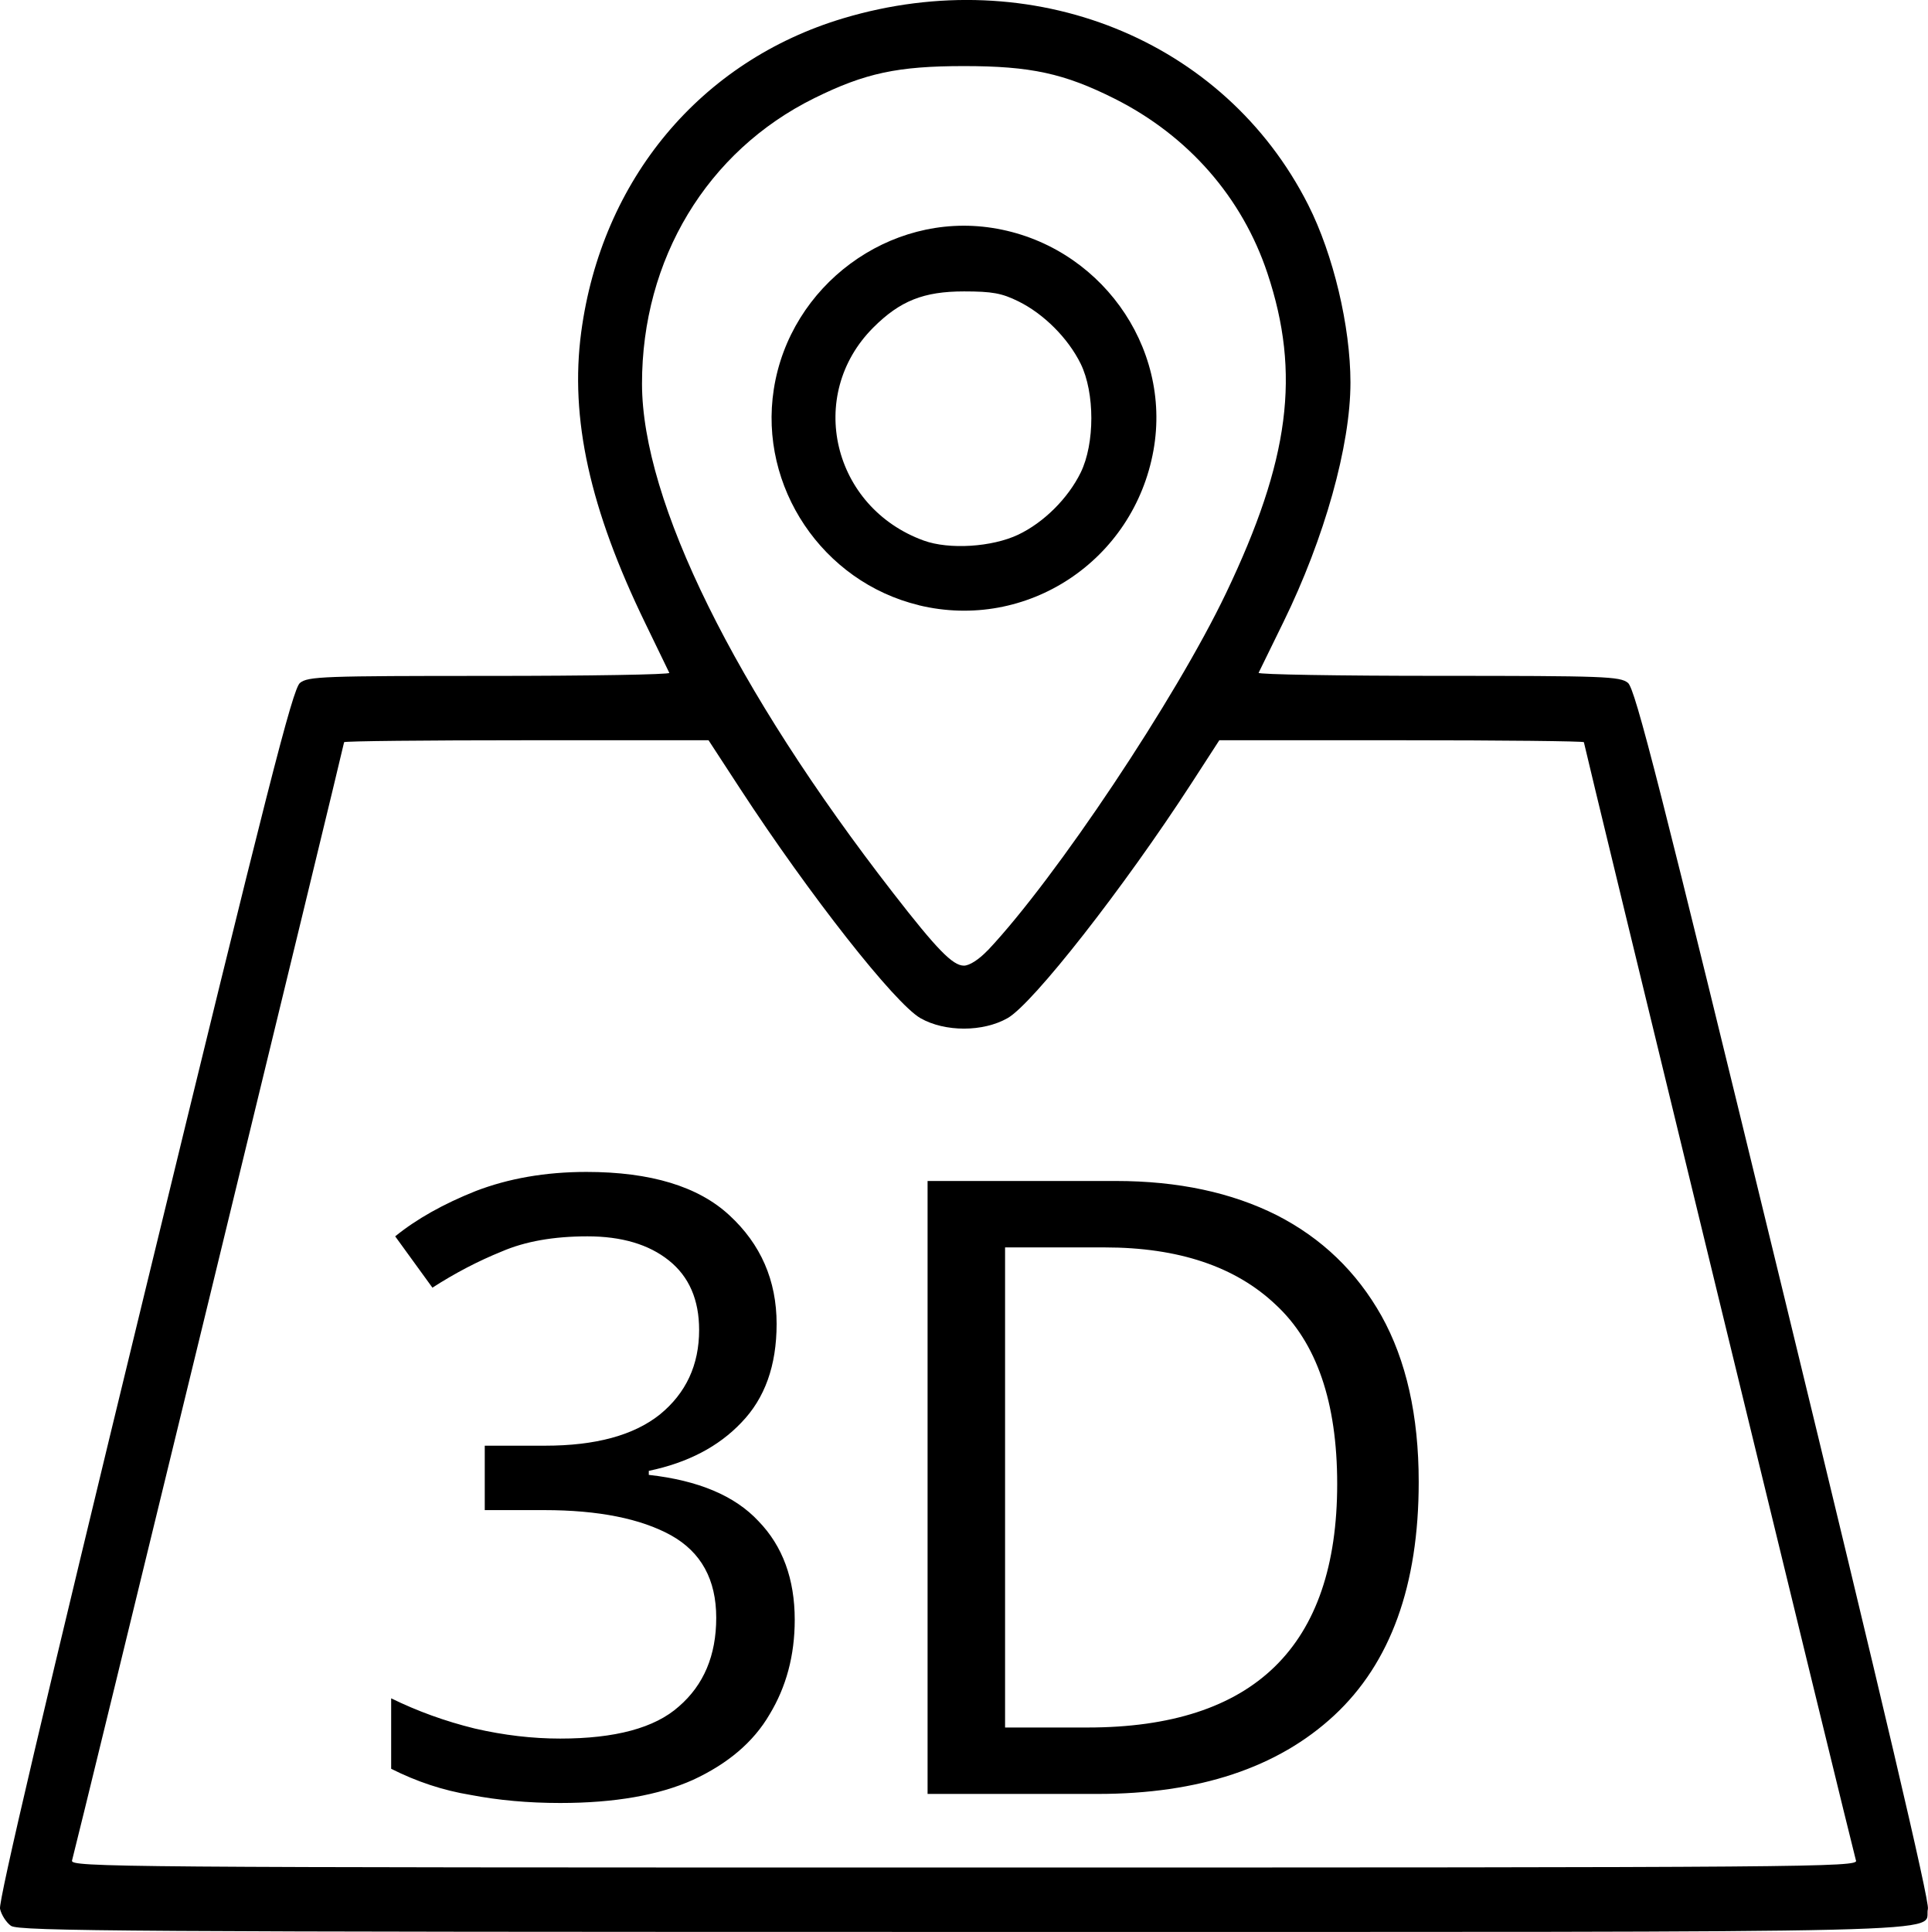
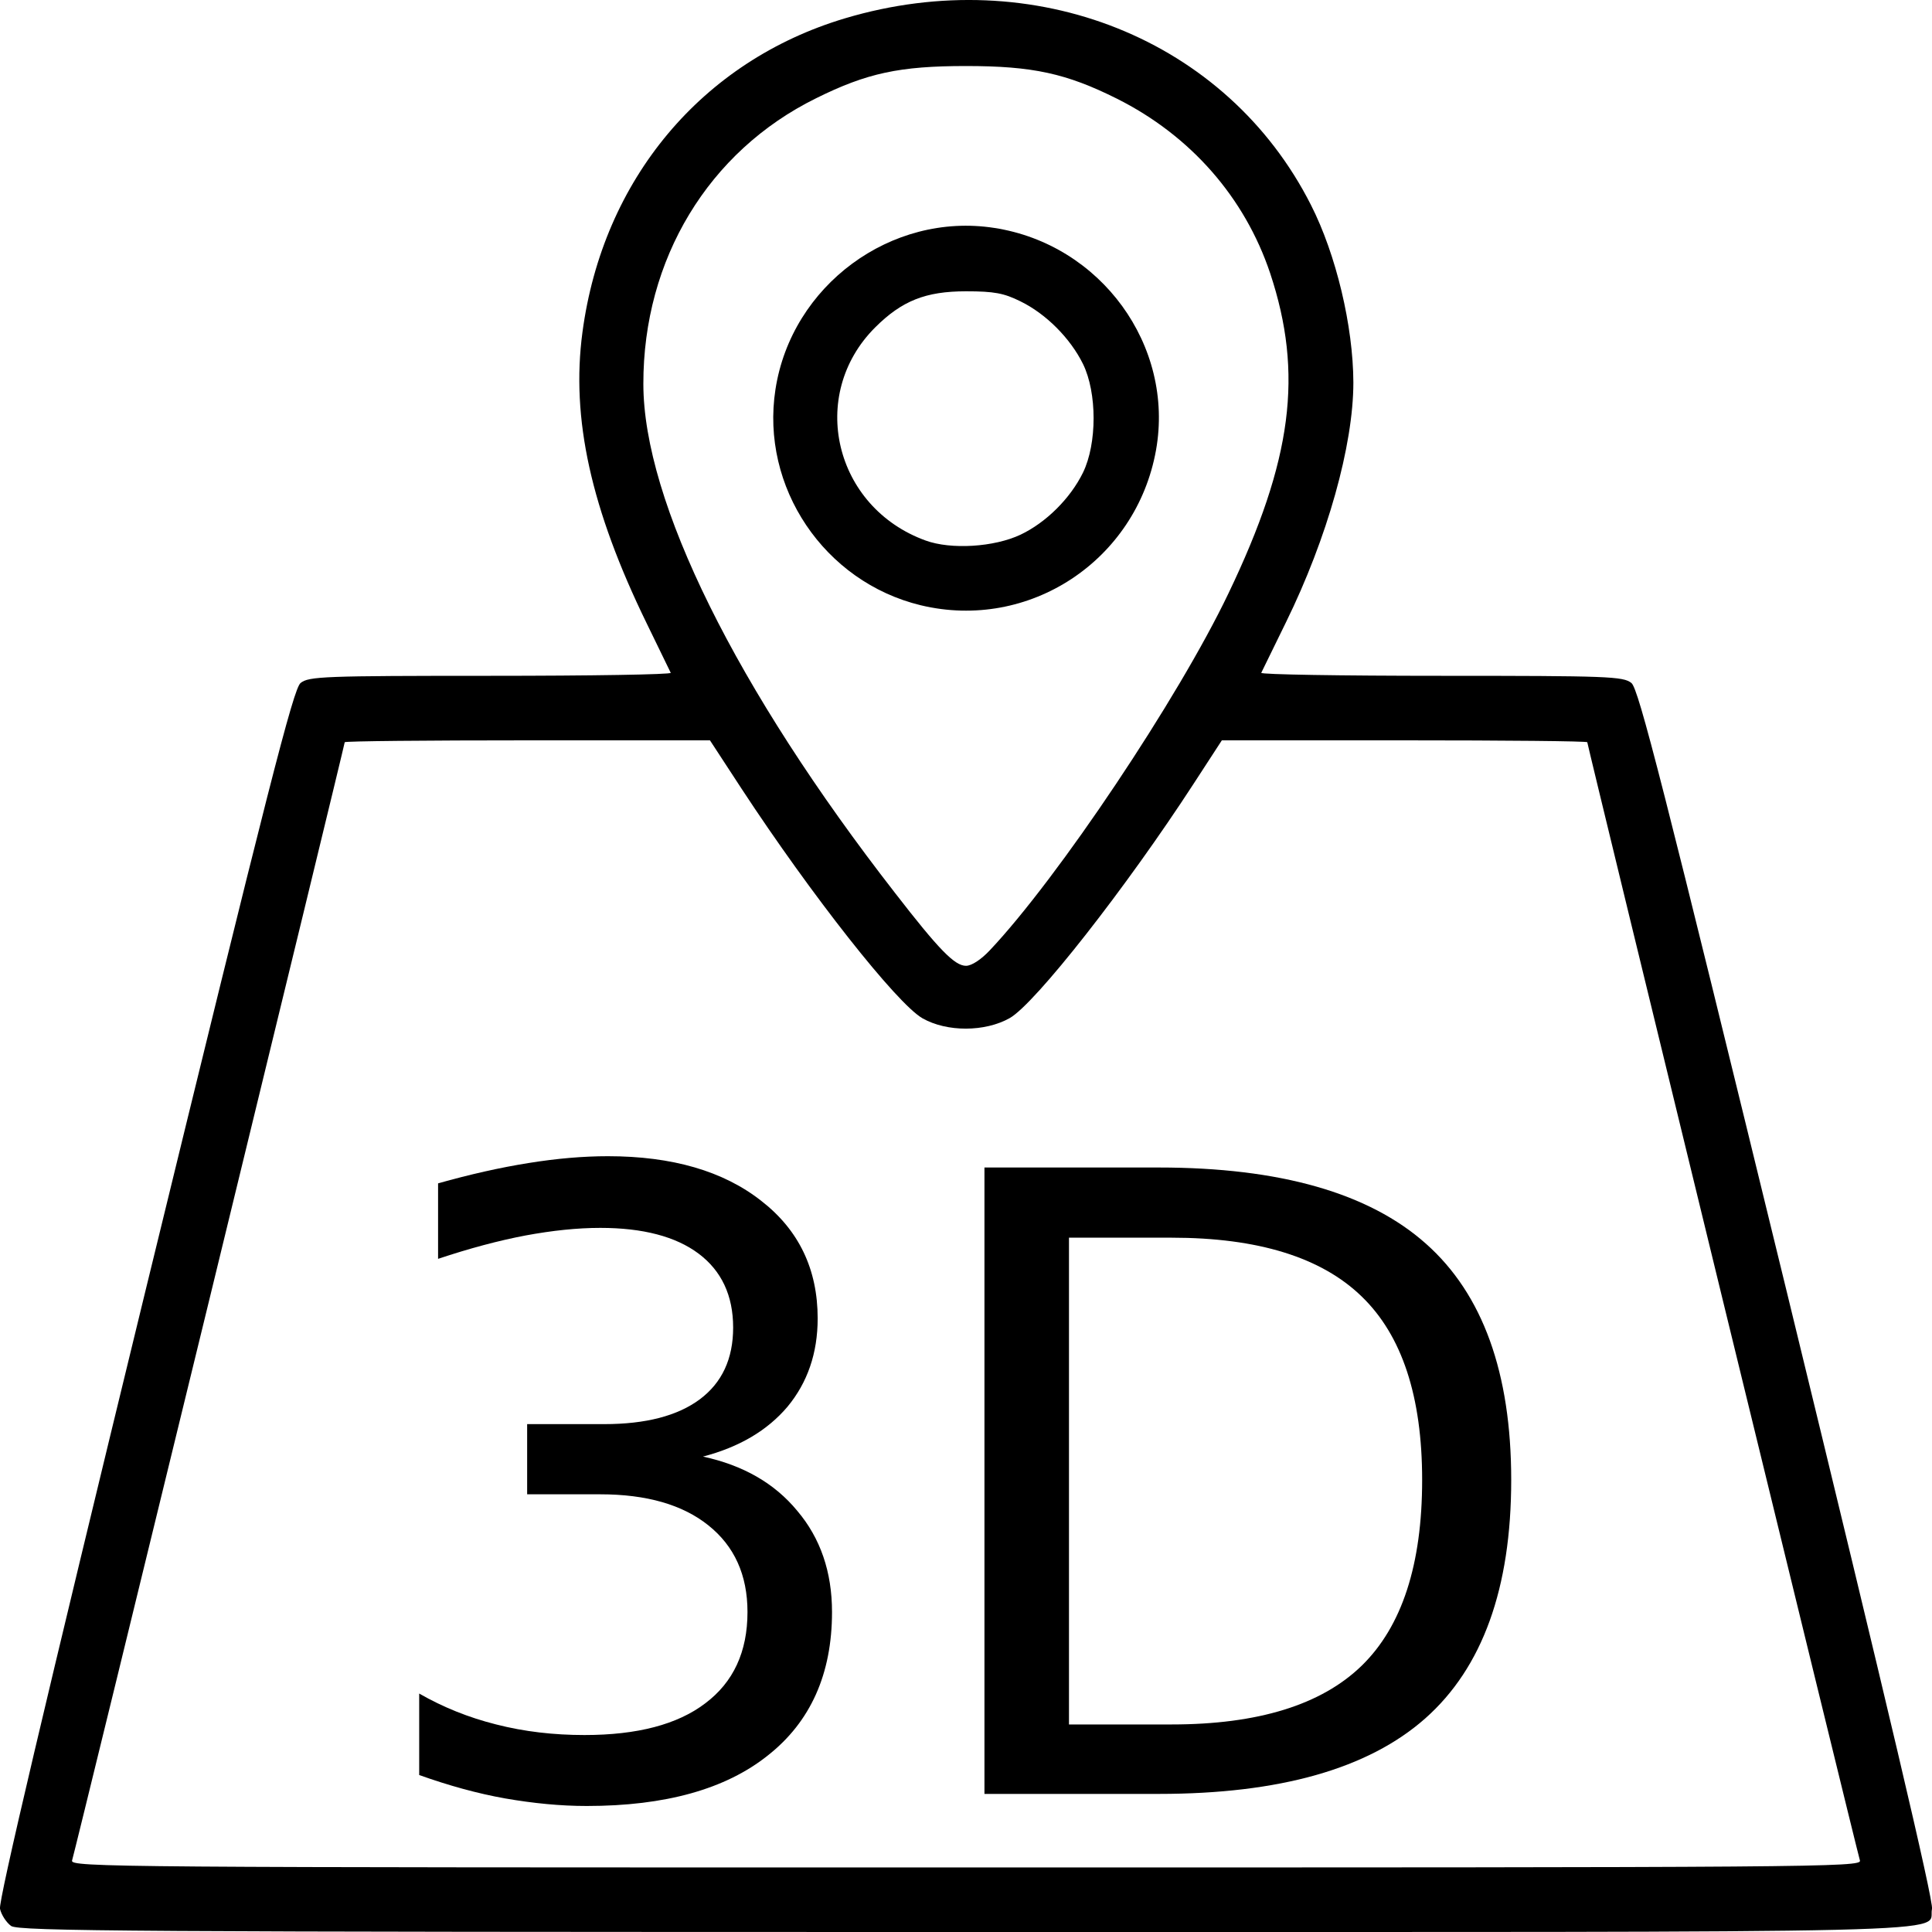
- <svg xmlns="http://www.w3.org/2000/svg" version="1.1" id="svg2" width="29.932" height="29.993" viewBox="0 0 29.932 29.993">
-   <defs id="defs6">
-     <clipPath clipPathUnits="userSpaceOnUse" id="clipPath1177">
-       <rect style="display:none;fill:#ff0000;stroke-width:2;stroke-linecap:round;stroke-linejoin:round" id="rect1179" width="18.506" height="8.716" x="48.094" y="21.168" d="m 48.094,21.168 h 18.506 v 8.716 H 48.094 Z" />
-       <path id="lpe_path-effect1181" style="fill:#ff0000;stroke-width:2;stroke-linecap:round;stroke-linejoin:round" class="powerclip" d="M 37.615,-2.002 H 77.547 V 37.991 H 37.615 Z M 48.094,21.168 v 8.716 h 18.506 v -8.716 z" />
+ <svg xmlns="http://www.w3.org/2000/svg" xmlns:xlink="http://www.w3.org/1999/xlink" width="40" height="40" viewBox="0 0 40 40" version="1.1">
+   <defs>
+     <g>
+       <symbol overflow="visible" id="glyph0-0">
+         <path style="stroke:none;" d="M 0.891 3.141 L 0.891 -12.531 L 9.797 -12.531 L 9.797 3.141 Z M 1.891 2.156 L 8.797 2.156 L 8.797 -11.531 L 1.891 -11.531 Z M 1.891 2.156 " />
+       </symbol>
+       <symbol overflow="visible" id="glyph0-1">
+         <path style="stroke:none;" d="M 7.234 -6.984 C 8.066 -6.805 8.719 -6.43 9.188 -5.859 C 9.664 -5.297 9.906 -4.598 9.906 -3.766 C 9.906 -2.484 9.461 -1.492 8.578 -0.797 C 7.703 -0.098 6.453 0.25 4.828 0.25 C 4.285 0.25 3.723 0.195 3.141 0.094 C 2.566 -0.008 1.973 -0.172 1.359 -0.391 L 1.359 -2.078 C 1.848 -1.797 2.379 -1.582 2.953 -1.438 C 3.535 -1.289 4.145 -1.219 4.781 -1.219 C 5.875 -1.219 6.707 -1.438 7.281 -1.875 C 7.863 -2.312 8.156 -2.941 8.156 -3.766 C 8.156 -4.535 7.883 -5.133 7.344 -5.562 C 6.812 -5.988 6.066 -6.203 5.109 -6.203 L 3.594 -6.203 L 3.594 -7.656 L 5.188 -7.656 C 6.051 -7.656 6.711 -7.828 7.172 -8.172 C 7.629 -8.516 7.859 -9.008 7.859 -9.656 C 7.859 -10.32 7.617 -10.832 7.141 -11.188 C 6.672 -11.539 5.992 -11.719 5.109 -11.719 C 4.629 -11.719 4.113 -11.664 3.562 -11.562 C 3.008 -11.457 2.406 -11.297 1.75 -11.078 L 1.75 -12.641 C 2.414 -12.828 3.039 -12.969 3.625 -13.062 C 4.207 -13.156 4.754 -13.203 5.266 -13.203 C 6.598 -13.203 7.656 -12.895 8.438 -12.281 C 9.219 -11.676 9.609 -10.863 9.609 -9.844 C 9.609 -9.125 9.398 -8.516 8.984 -8.016 C 8.566 -7.523 7.984 -7.18 7.234 -6.984 Z M 7.234 -6.984 " />
+       </symbol>
+       <symbol overflow="visible" id="glyph0-2">
+         <path style="stroke:none;" d="M 3.5 -11.516 L 3.5 -1.438 L 5.625 -1.438 C 7.414 -1.438 8.727 -1.844 9.562 -2.656 C 10.395 -3.469 10.812 -4.75 10.812 -6.5 C 10.812 -8.227 10.395 -9.492 9.562 -10.297 C 8.727 -11.109 7.414 -11.516 5.625 -11.516 Z M 1.75 -12.969 L 5.359 -12.969 C 7.867 -12.969 9.711 -12.441 10.891 -11.391 C 12.066 -10.348 12.656 -8.719 12.656 -6.5 C 12.656 -4.258 12.062 -2.613 10.875 -1.562 C 9.695 -0.52 7.859 0 5.359 0 L 1.75 0 Z M 1.75 -12.969 " />
+       </symbol>
+     </g>
+     <clipPath id="clip1">
+       <path d="M 0 0 L 40 0 L 40 24.23 L 0 24.23 Z M 32.051 24.23 L 40 24.23 L 40 35.855 L 32.051 35.855 Z M 0 24.23 L 7.32 24.23 L 7.32 35.855 L 0 35.855 Z M 0 35.855 L 40 35.855 L 40 40 L 0 40 Z M 0 35.855 " />
    </clipPath>
  </defs>
-   <g id="g8" transform="translate(-42.61458,-2.998041)">
-     <g id="g1548" style="fill:#000000">
-       <path style="fill:#000000;stroke:none;stroke-width:3;stroke-linejoin:round;stroke-miterlimit:4;stroke-dasharray:none;stroke-opacity:1" d="m 42.787,32.897 c -0.074,-0.052 -0.151,-0.171 -0.172,-0.266 -0.026,-0.116 0.701,-3.211 2.242,-9.547 1.924,-7.911 2.301,-9.392 2.415,-9.484 0.124,-0.101 0.361,-0.109 2.945,-0.109 1.546,0 2.801,-0.021 2.789,-0.047 -0.012,-0.026 -0.179,-0.37 -0.371,-0.766 C 51.771,10.9 51.46,9.491 51.638,8.155 51.955,5.785 53.491,3.945 55.707,3.282 c 2.929,-0.876 5.916,0.323 7.218,2.896 0.39,0.771 0.655,1.885 0.656,2.757 6.25e-4,0.978 -0.402,2.417 -1.042,3.723 -0.199,0.406 -0.372,0.76 -0.384,0.785 -0.012,0.026 1.243,0.047 2.789,0.047 2.584,0 2.822,0.009 2.945,0.109 0.114,0.092 0.491,1.573 2.415,9.484 1.541,6.336 2.268,9.431 2.242,9.547 -0.085,0.388 1.099,0.36 -14.965,0.36 -12.935,0 -14.675,-0.011 -14.794,-0.094 z m 28.642,-1.016 c -0.043,-0.136 -4.224,-17.321 -4.224,-17.361 0,-0.016 -1.274,-0.03 -2.83,-0.03 h -2.83 l -0.435,0.672 c -1.049,1.618 -2.457,3.416 -2.851,3.641 -0.382,0.218 -0.973,0.218 -1.353,0.002 -0.398,-0.227 -1.723,-1.912 -2.8,-3.562 l -0.491,-0.753 h -2.829 c -1.556,0 -2.829,0.013 -2.829,0.03 0,0.041 -4.181,17.225 -4.224,17.361 -0.033,0.104 0.655,0.109 13.849,0.109 13.194,0 13.882,-0.005 13.849,-0.109 z M 52.018,29.447 c -0.374,-0.063 -0.959,-0.295 -1.308,-0.521 -0.701,-0.453 -1.203,-1.109 -1.481,-1.935 -0.16,-0.477 -0.16,-1.524 5.63e-4,-2 0.275,-0.815 0.775,-1.481 1.445,-1.925 1.336,-0.885 3.183,-0.706 4.34,0.421 0.273,0.266 0.316,0.341 0.316,0.552 0,0.281 -0.128,0.43 -0.418,0.488 -0.167,0.033 -0.237,-0.003 -0.552,-0.288 -0.198,-0.179 -0.546,-0.414 -0.773,-0.521 -0.366,-0.173 -0.477,-0.195 -0.976,-0.196 -0.658,-9.18e-4 -1.059,0.122 -1.513,0.466 -0.678,0.512 -0.987,1.15 -0.986,2.033 6.94e-4,0.5 0.023,0.609 0.198,0.98 0.274,0.58 0.628,0.943 1.198,1.224 0.446,0.221 0.505,0.233 1.069,0.233 0.516,-5.63e-4 0.646,-0.023 0.955,-0.168 0.197,-0.092 0.494,-0.303 0.66,-0.469 0.287,-0.287 0.66,-0.932 0.597,-1.033 -0.016,-0.026 -0.391,-0.048 -0.834,-0.048 -0.802,0 -0.805,-4.99e-4 -0.939,-0.171 -0.161,-0.205 -0.131,-0.49 0.07,-0.657 0.115,-0.095 0.277,-0.109 1.256,-0.109 h 1.124 l 0.212,0.213 c 0.243,0.243 0.259,0.371 0.114,0.93 -0.161,0.622 -0.441,1.099 -0.926,1.578 -0.487,0.481 -0.918,0.724 -1.549,0.872 -0.372,0.088 -0.95,0.111 -1.302,0.052 z m 5.716,-0.11 -0.153,-0.153 v -3.193 -3.193 l 0.153,-0.153 c 0.097,-0.097 0.225,-0.153 0.347,-0.153 0.122,0 0.25,0.057 0.347,0.153 l 0.153,0.153 v 3.193 3.193 l -0.153,0.153 c -0.097,0.097 -0.225,0.153 -0.347,0.153 -0.122,0 -0.25,-0.057 -0.347,-0.153 z m 4.456,0.09 c -0.891,-0.225 -1.498,-0.893 -1.587,-1.745 -0.035,-0.338 -0.025,-0.381 0.123,-0.53 0.348,-0.348 0.774,-0.148 0.861,0.403 0.101,0.638 0.448,0.904 1.182,0.904 0.745,0 1.124,-0.298 1.17,-0.919 0.046,-0.618 -0.191,-0.818 -1.359,-1.148 -0.831,-0.234 -1.323,-0.479 -1.59,-0.792 -0.578,-0.675 -0.513,-1.79 0.143,-2.455 0.127,-0.129 0.413,-0.322 0.637,-0.429 0.367,-0.176 0.464,-0.195 1,-0.195 0.536,0 0.633,0.019 1,0.195 0.707,0.339 1.09,0.858 1.166,1.583 0.035,0.338 0.025,0.381 -0.123,0.53 -0.348,0.348 -0.774,0.148 -0.861,-0.403 -0.101,-0.638 -0.448,-0.904 -1.182,-0.904 -0.702,0 -1.095,0.279 -1.169,0.832 -0.075,0.56 0.158,0.758 1.265,1.077 0.893,0.257 1.283,0.453 1.621,0.814 0.649,0.694 0.612,1.889 -0.08,2.591 -0.361,0.366 -0.917,0.599 -1.496,0.627 -0.266,0.013 -0.59,-0.004 -0.719,-0.036 z M 57.95,17.752 C 59.005,16.633 60.868,13.841 61.648,12.209 62.638,10.138 62.811,8.8 62.292,7.24 61.899,6.06 61.061,5.104 59.919,4.53 59.136,4.137 58.614,4.024 57.581,4.024 c -1.029,0 -1.535,0.108 -2.324,0.498 -1.666,0.823 -2.677,2.5 -2.675,4.436 0.002,1.82 1.44,4.737 3.898,7.902 0.683,0.88 0.926,1.129 1.1,1.129 0.086,0 0.235,-0.096 0.369,-0.238 z m -1.071,-5.359 c -1.495,-0.362 -2.486,-1.837 -2.251,-3.351 0.25,-1.613 1.792,-2.754 3.39,-2.506 1.653,0.256 2.795,1.829 2.505,3.452 -0.307,1.716 -1.967,2.812 -3.644,2.406 z m 1.545,-1.095 c 0.395,-0.188 0.772,-0.562 0.969,-0.964 0.22,-0.449 0.22,-1.239 0,-1.688 C 59.198,8.249 58.82,7.87 58.423,7.675 58.167,7.549 58.018,7.522 57.581,7.522 c -0.626,0 -0.993,0.146 -1.408,0.561 -1.049,1.049 -0.636,2.792 0.783,3.307 0.394,0.143 1.06,0.102 1.468,-0.092 z" id="path845" clip-path="url(#clipPath1177)" />
-       <text xml:space="preserve" style="font-style:normal;font-variant:normal;font-weight:normal;font-stretch:normal;font-size:13.333px;line-height:1.25;font-family:sans-serif;-inkscape-font-specification:sans-serif;fill:#000000;stroke:none;stroke-width:3;stroke-linejoin:round;stroke-miterlimit:4;stroke-dasharray:none;stroke-opacity:1" x="48.092" y="30.848" id="text3321">
-         <tspan id="tspan3319" x="48.092" y="30.848" style="font-style:normal;font-variant:normal;font-weight:normal;font-stretch:normal;font-family:sans-serif;-inkscape-font-specification:sans-serif;fill:#000000;stroke:none;stroke-width:3;stroke-linejoin:round;stroke-miterlimit:4;stroke-dasharray:none;stroke-opacity:1">3D</tspan>
-       </text>
+   <g id="surface1">
+     <g clip-path="url(#clip1)" clip-rule="nonzero">
+       <path style=" stroke:none;fill-rule:nonzero;fill:rgb(0%,0%,0%);fill-opacity:1;" d="M 0.23 39.875 C 0.133 39.805 0.027 39.645 0 39.52 C -0.035 39.363 0.938 35.238 2.996 26.789 C 5.57 16.238 6.074 14.262 6.223 14.141 C 6.391 14.004 6.707 13.992 10.16 13.992 C 12.227 13.992 13.902 13.965 13.887 13.93 C 13.871 13.895 13.648 13.438 13.391 12.91 C 12.234 10.539 11.82 8.66 12.059 6.879 C 12.48 3.715 14.535 1.262 17.496 0.379 C 21.41 -0.789 25.402 0.809 27.141 4.242 C 27.664 5.27 28.016 6.754 28.02 7.918 C 28.02 9.223 27.48 11.141 26.625 12.883 C 26.359 13.426 26.129 13.895 26.113 13.93 C 26.098 13.965 27.773 13.992 29.84 13.992 C 33.293 13.992 33.609 14.004 33.777 14.141 C 33.926 14.262 34.43 16.238 37.004 26.789 C 39.062 35.238 40.035 39.363 40 39.52 C 39.887 40.039 41.469 40 20 40 C 2.715 40 0.387 39.984 0.23 39.875 Z M 38.508 38.52 C 38.449 38.34 32.863 15.422 32.863 15.367 C 32.863 15.344 31.16 15.328 29.082 15.328 L 25.297 15.328 L 24.715 16.223 C 23.312 18.383 21.434 20.777 20.906 21.078 C 20.395 21.367 19.605 21.371 19.098 21.082 C 18.566 20.777 16.797 18.531 15.355 16.332 L 14.699 15.328 L 10.918 15.328 C 8.84 15.328 7.137 15.344 7.137 15.367 C 7.137 15.422 1.551 38.34 1.492 38.52 C 1.449 38.66 2.367 38.664 20 38.664 C 37.633 38.664 38.551 38.66 38.508 38.52 Z M 12.566 35.273 C 12.066 35.191 11.285 34.879 10.82 34.578 C 9.883 33.973 9.211 33.098 8.84 31.996 C 8.625 31.359 8.625 29.965 8.84 29.332 C 9.207 28.242 9.875 27.355 10.77 26.762 C 12.559 25.582 15.023 25.82 16.57 27.324 C 16.938 27.68 16.992 27.781 16.992 28.062 C 16.992 28.438 16.82 28.637 16.434 28.711 C 16.211 28.758 16.117 28.707 15.695 28.328 C 15.434 28.09 14.969 27.777 14.664 27.633 C 14.176 27.402 14.027 27.375 13.359 27.371 C 12.48 27.371 11.945 27.535 11.336 27.992 C 10.434 28.676 10.02 29.527 10.02 30.707 C 10.02 31.371 10.051 31.516 10.285 32.012 C 10.652 32.785 11.125 33.27 11.887 33.645 C 12.48 33.938 12.559 33.957 13.312 33.957 C 14.004 33.953 14.176 33.926 14.59 33.73 C 14.855 33.609 15.25 33.328 15.473 33.105 C 15.855 32.723 16.355 31.863 16.27 31.727 C 16.25 31.691 15.746 31.664 15.156 31.664 C 14.086 31.664 14.082 31.664 13.902 31.438 C 13.688 31.164 13.727 30.781 13.996 30.559 C 14.148 30.434 14.367 30.414 15.676 30.414 L 17.176 30.414 L 17.461 30.695 C 17.785 31.023 17.809 31.191 17.613 31.938 C 17.398 32.766 17.023 33.402 16.375 34.043 C 15.727 34.684 15.148 35.008 14.305 35.203 C 13.809 35.32 13.035 35.352 12.566 35.273 Z M 20.203 35.129 L 20 34.922 L 20 26.406 L 20.203 26.199 C 20.336 26.07 20.504 25.996 20.668 25.996 C 20.832 25.996 21.004 26.07 21.133 26.199 L 21.336 26.406 L 21.336 34.922 L 21.133 35.129 C 21.004 35.258 20.832 35.332 20.668 35.332 C 20.504 35.332 20.336 35.258 20.203 35.129 Z M 26.16 35.246 C 24.969 34.945 24.156 34.055 24.039 32.918 C 23.992 32.469 24.004 32.41 24.203 32.215 C 24.668 31.75 25.238 32.016 25.352 32.75 C 25.488 33.602 25.953 33.957 26.934 33.957 C 27.926 33.957 28.434 33.559 28.496 32.73 C 28.559 31.906 28.242 31.641 26.68 31.199 C 25.57 30.887 24.91 30.562 24.555 30.145 C 23.781 29.242 23.867 27.758 24.746 26.867 C 24.914 26.695 25.297 26.441 25.598 26.297 C 26.086 26.062 26.215 26.039 26.934 26.039 C 27.648 26.039 27.777 26.062 28.27 26.297 C 29.215 26.75 29.727 27.441 29.828 28.41 C 29.875 28.859 29.859 28.918 29.66 29.113 C 29.195 29.578 28.629 29.312 28.512 28.578 C 28.375 27.727 27.914 27.371 26.934 27.371 C 25.992 27.371 25.469 27.742 25.371 28.48 C 25.27 29.227 25.582 29.492 27.062 29.918 C 28.254 30.262 28.777 30.523 29.227 31.004 C 30.094 31.93 30.047 33.523 29.121 34.457 C 28.637 34.945 27.895 35.258 27.121 35.293 C 26.766 35.312 26.332 35.289 26.16 35.246 Z M 20.492 19.676 C 21.902 18.184 24.395 14.461 25.434 12.285 C 26.758 9.523 26.988 7.738 26.297 5.656 C 25.77 4.086 24.652 2.809 23.125 2.043 C 22.078 1.52 21.383 1.367 20 1.367 C 18.625 1.367 17.949 1.512 16.895 2.035 C 14.668 3.133 13.316 5.367 13.32 7.949 C 13.32 10.379 15.246 14.266 18.531 18.488 C 19.441 19.664 19.766 19.996 20 19.996 C 20.117 19.996 20.312 19.867 20.492 19.676 Z M 19.062 12.531 C 17.062 12.047 15.742 10.082 16.055 8.062 C 16.387 5.91 18.449 4.387 20.586 4.719 C 22.793 5.059 24.32 7.156 23.934 9.32 C 23.523 11.609 21.305 13.07 19.062 12.531 Z M 21.129 11.07 C 21.656 10.82 22.16 10.32 22.422 9.785 C 22.715 9.184 22.715 8.133 22.422 7.535 C 22.16 7.004 21.656 6.496 21.125 6.238 C 20.785 6.07 20.586 6.031 20 6.031 C 19.164 6.031 18.672 6.227 18.117 6.781 C 16.719 8.18 17.27 10.504 19.164 11.191 C 19.691 11.383 20.582 11.328 21.129 11.07 Z M 21.129 11.07 " />
+     </g>
+     <g style="fill:rgb(0%,0%,0%);fill-opacity:1;">
+       <use xlink:href="#glyph0-1" x="7.32" y="37.141" />
+       <use xlink:href="#glyph0-2" x="18.632" y="37.141" />
    </g>
  </g>
</svg>
